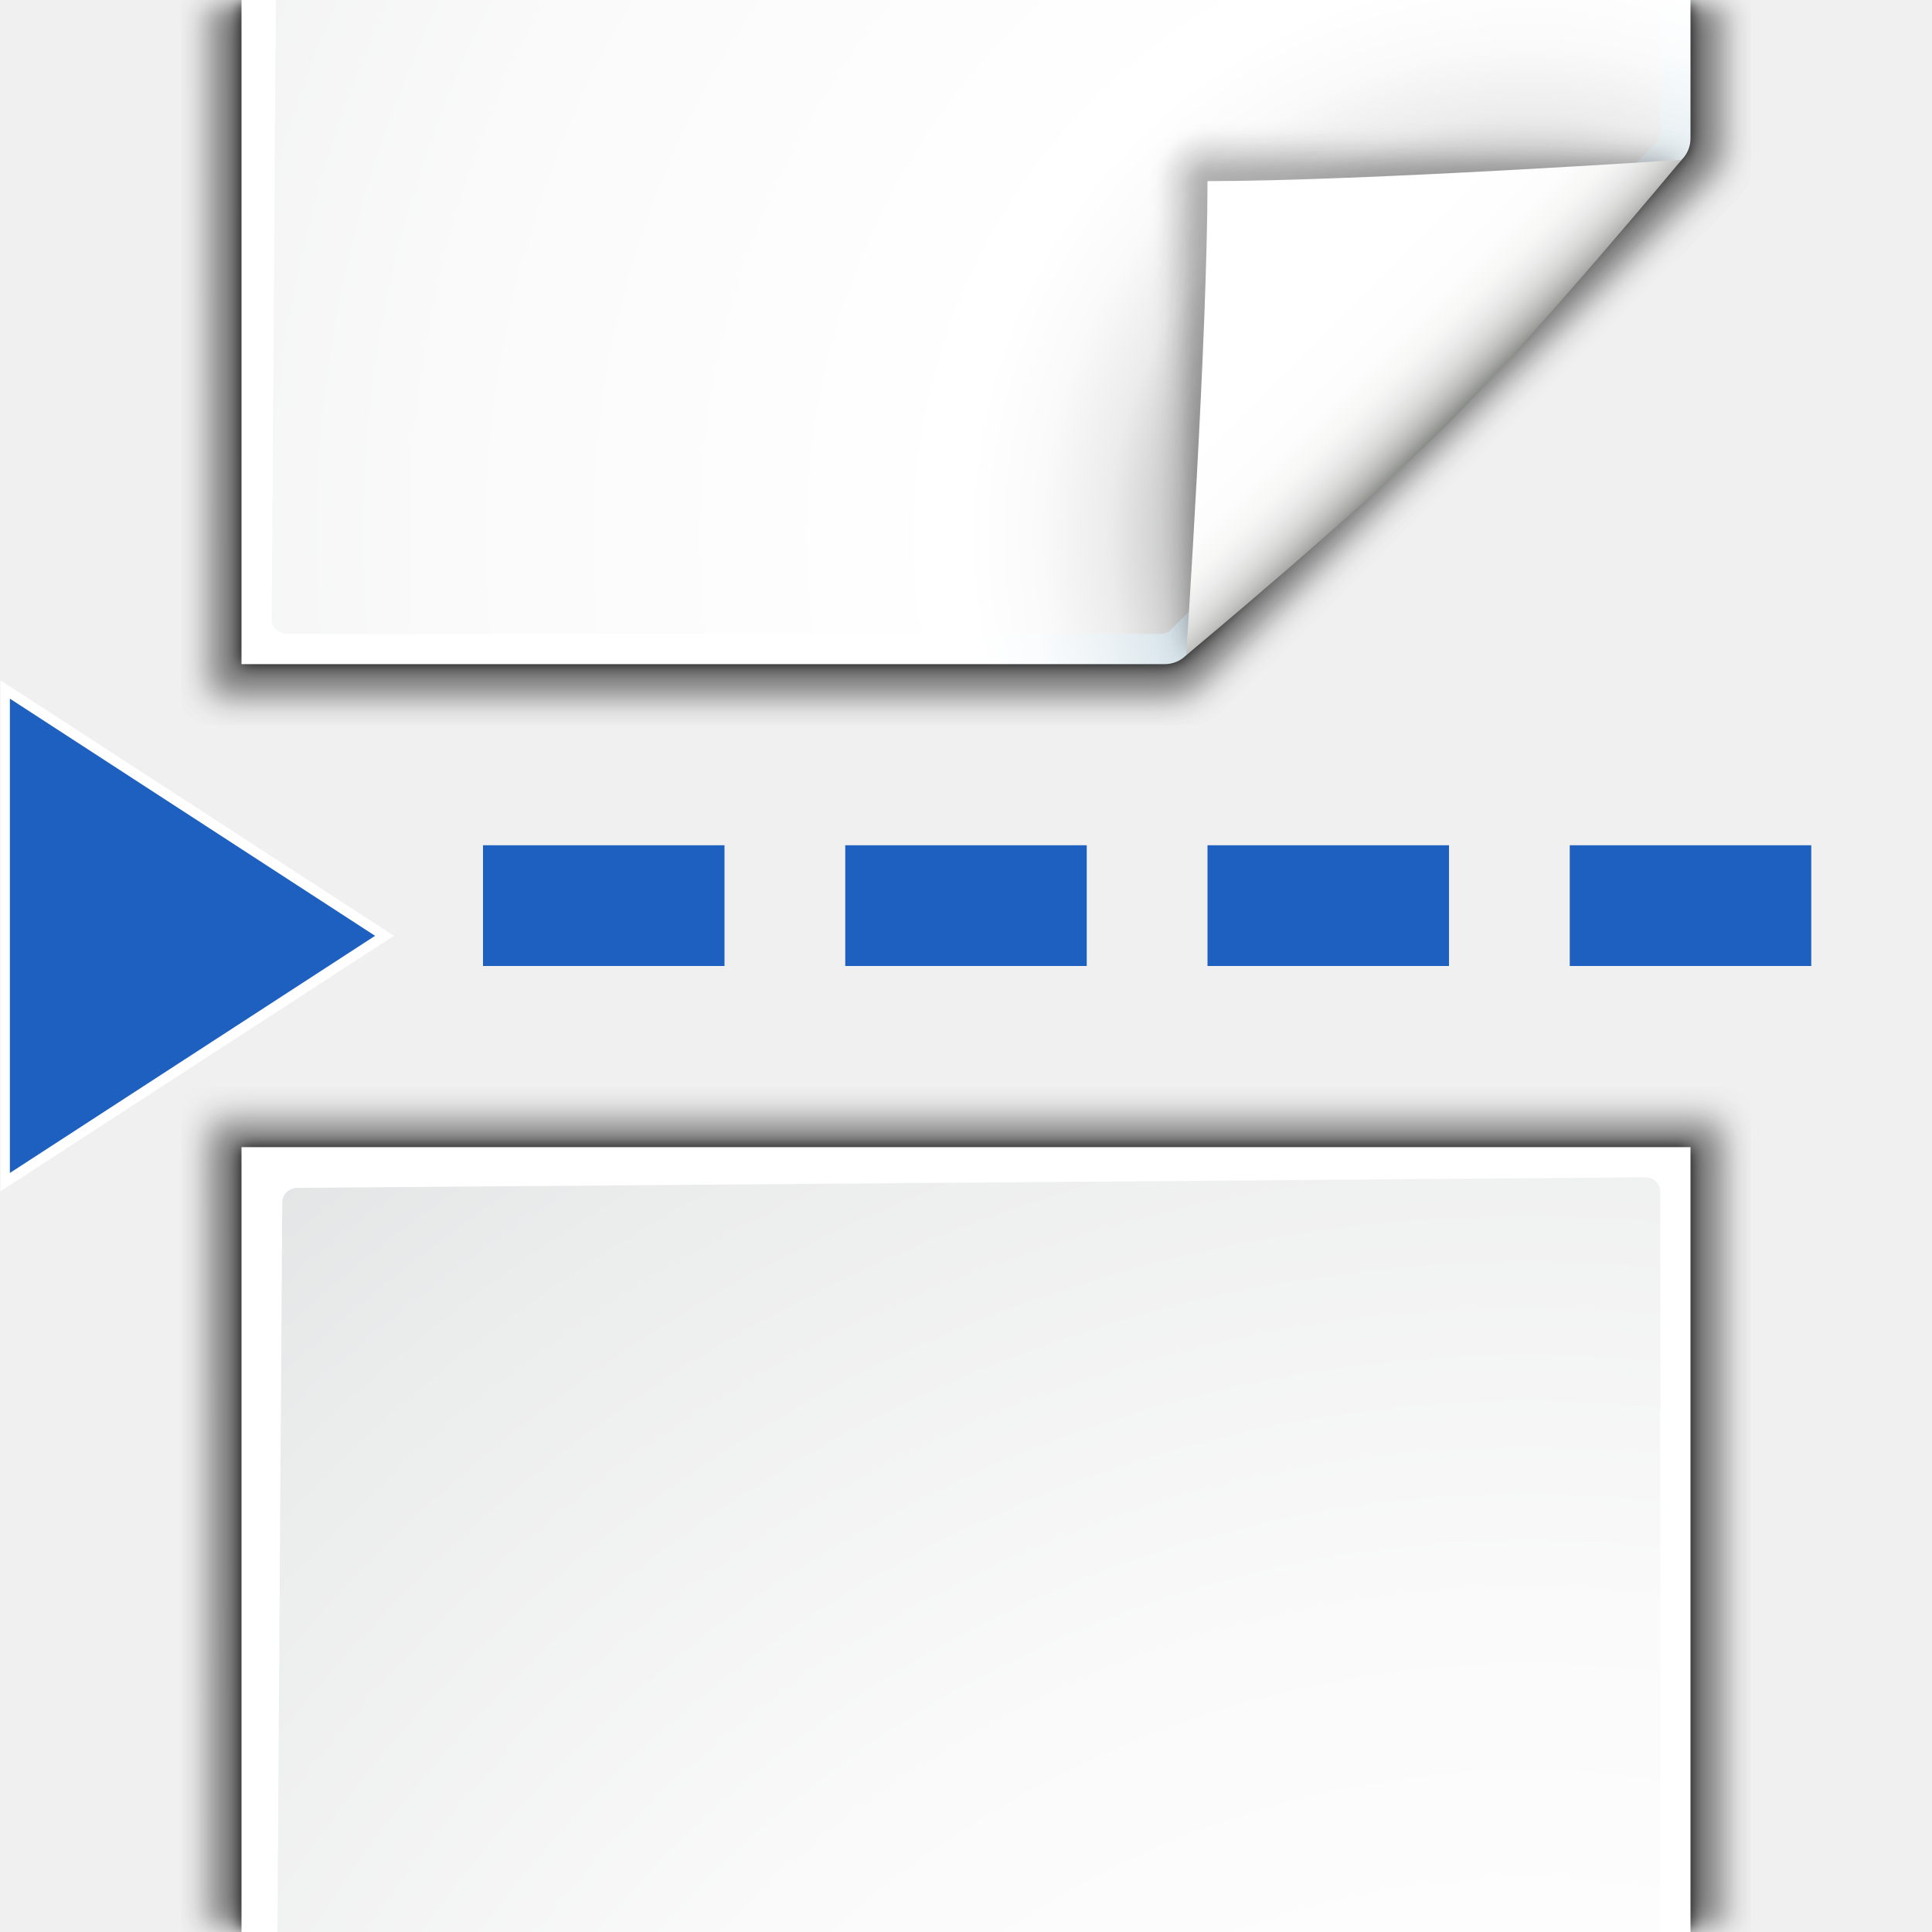
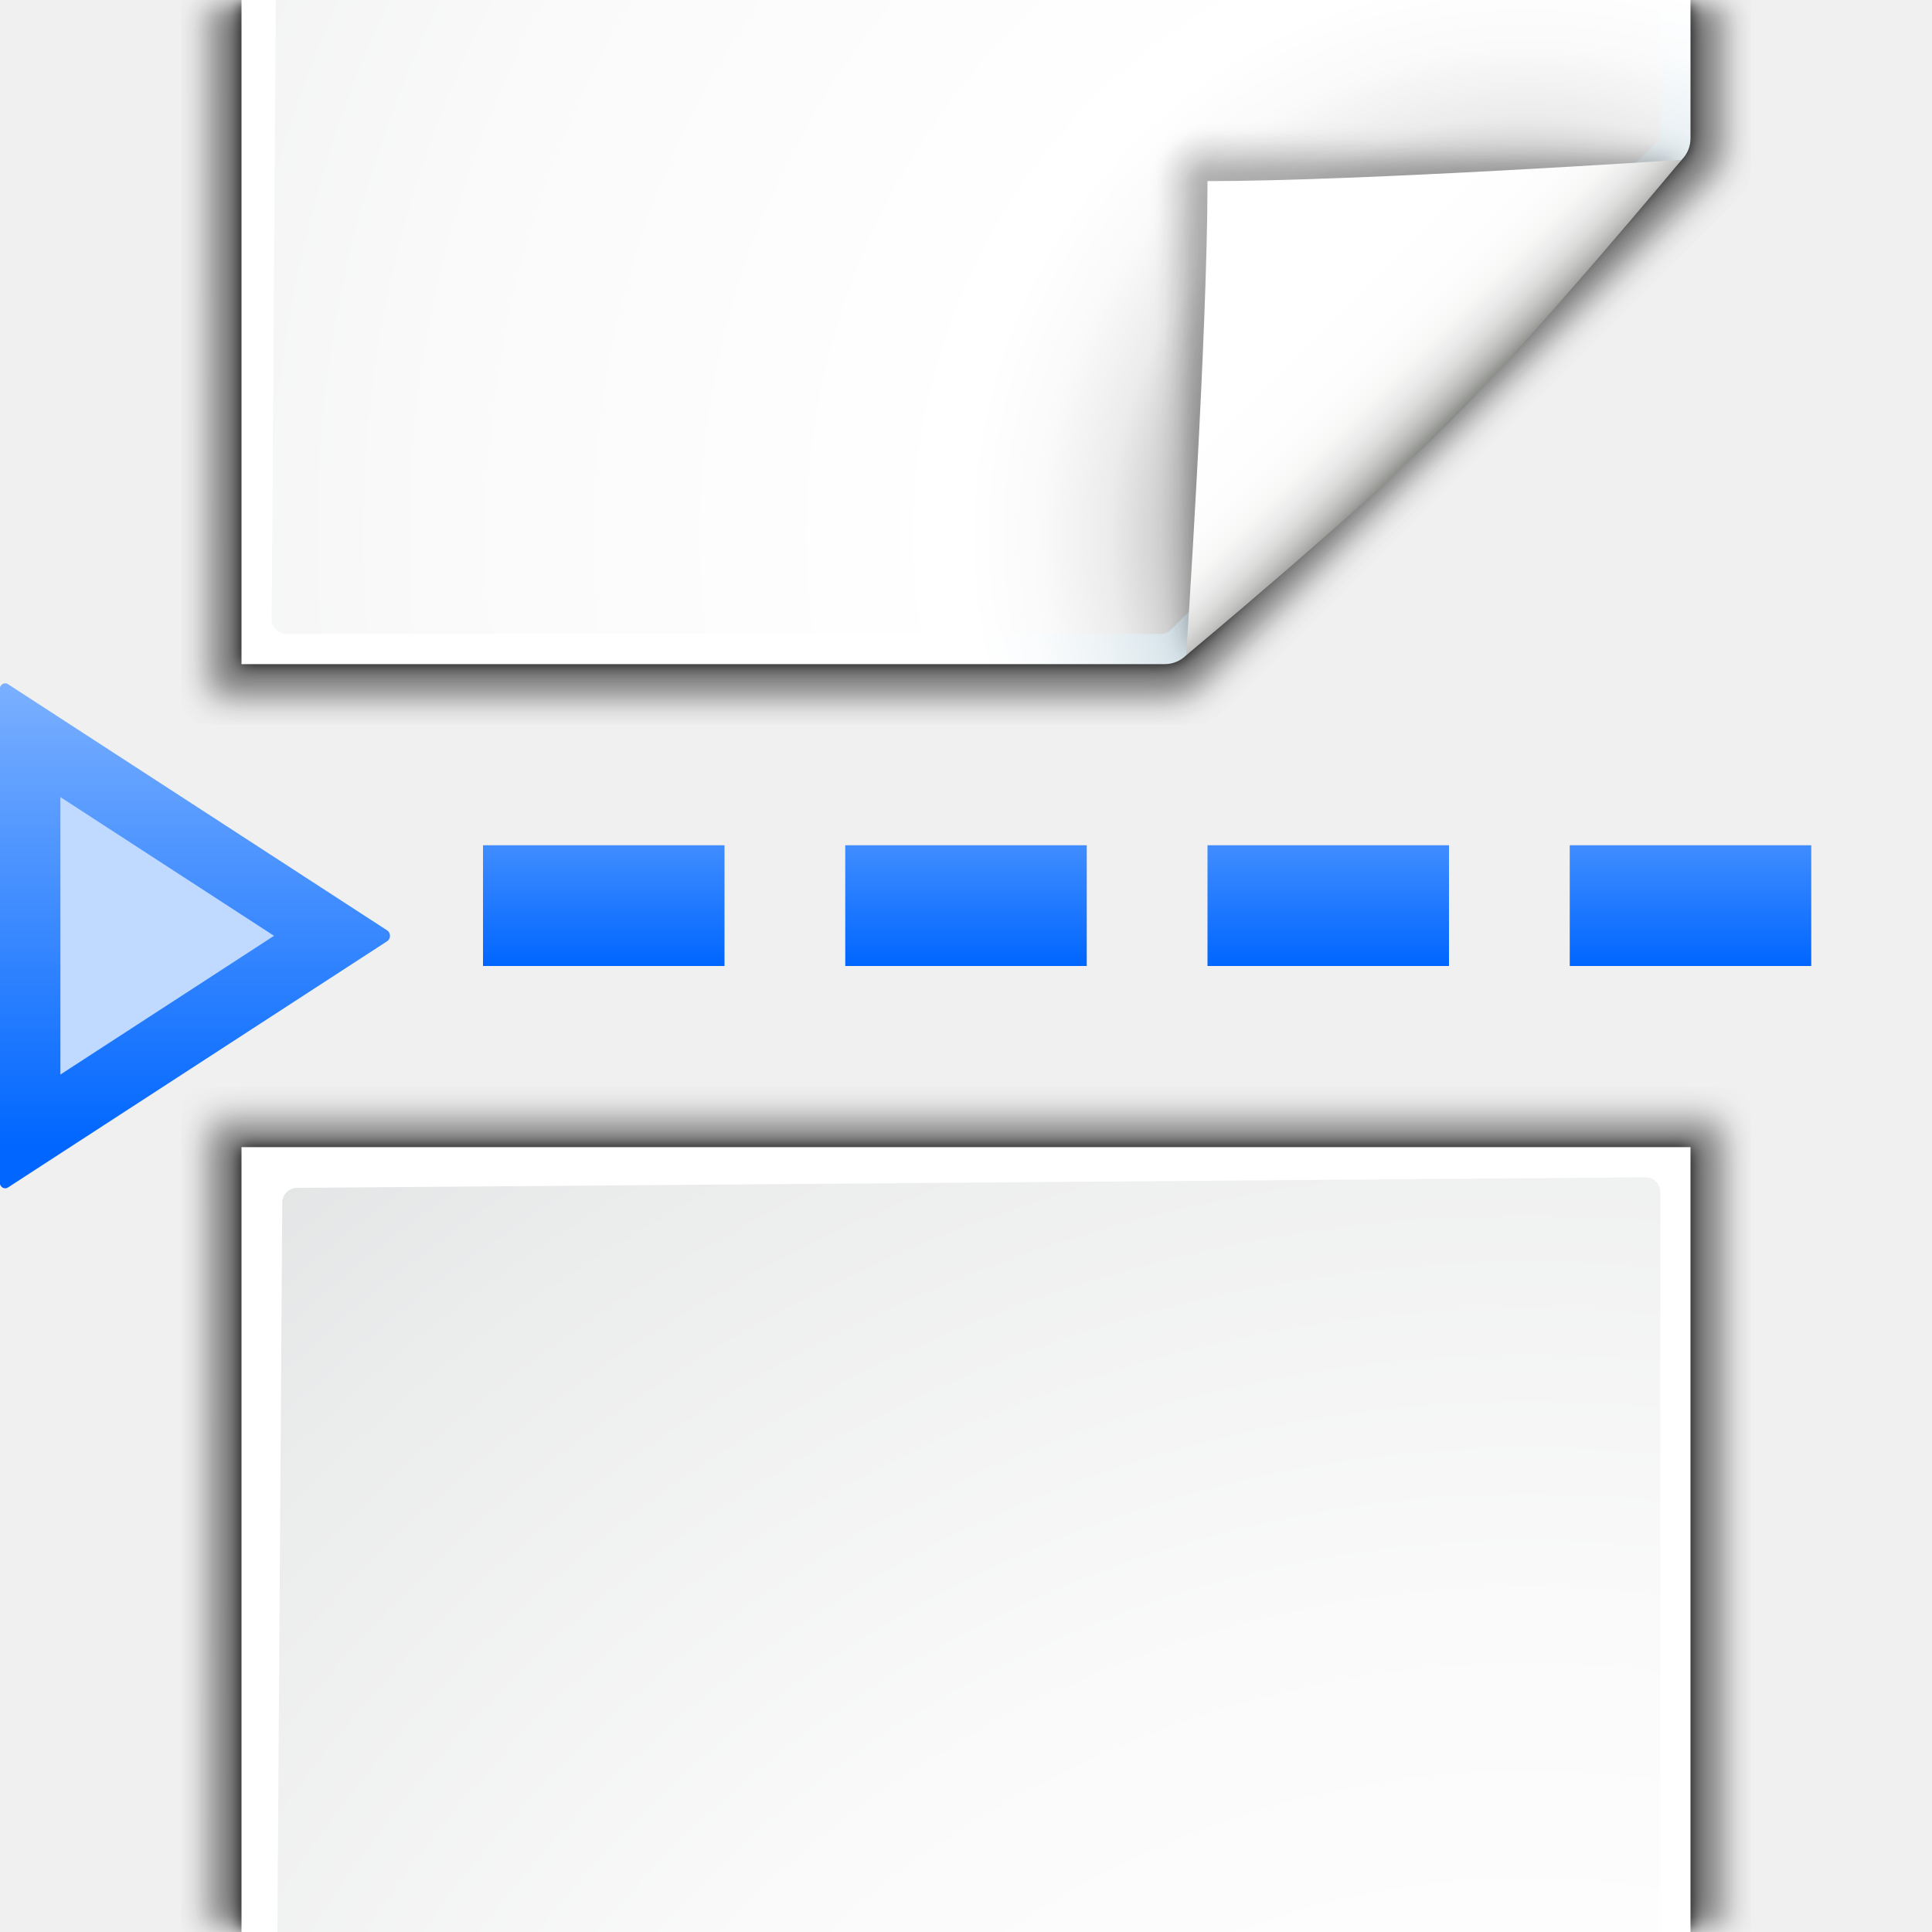
- <svg xmlns="http://www.w3.org/2000/svg" enable-background="new 0 0 128 128" height="128" viewBox="0 0 128 128" width="128">
+ <svg xmlns="http://www.w3.org/2000/svg" xmlns:xlink="http://www.w3.org/1999/xlink" enable-background="new 0 0 128 128" height="128" viewBox="0 0 128 128" width="128" version="1.1" id="svg144">
+   <defs id="defs148">
+     <linearGradient id="linearGradient4372">
+       <stop style="stop-color:#0066ff;stop-opacity:1;" offset="0" id="stop4374" />
+       <stop style="stop-color:#80b3ff;stop-opacity:1" offset="1" id="stop4376" />
+     </linearGradient>
+     <linearGradient xlink:href="#linearGradient4372" id="linearGradient991" x1="13.437" y1="77.973" x2="13.437" y2="46.034" gradientUnits="userSpaceOnUse" />
+     <linearGradient xlink:href="#linearGradient4372" id="linearGradient999" x1="40" y1="64" x2="40" y2="48" gradientUnits="userSpaceOnUse" />
+     <linearGradient xlink:href="#linearGradient4372" id="linearGradient1003" gradientUnits="userSpaceOnUse" x1="40" y1="64" x2="40" y2="48" gradientTransform="translate(24)" />
+     <linearGradient xlink:href="#linearGradient4372" id="linearGradient1007" gradientUnits="userSpaceOnUse" gradientTransform="translate(48)" x1="40" y1="64" x2="40" y2="48" />
+     <linearGradient xlink:href="#linearGradient4372" id="linearGradient1011" gradientUnits="userSpaceOnUse" gradientTransform="translate(72)" x1="40" y1="64" x2="40" y2="48" />
+   </defs>
  <linearGradient id="a" gradientUnits="userSpaceOnUse" x1="88.592" x2="71.262" y1="96.593" y2="79.263">
-     <stop offset="0" stop-color="#fff" />
-     <stop offset="1" stop-color="#555753" />
+     <stop offset="0" stop-color="#fff" id="stop2" />
+     <stop offset="1" stop-color="#555753" id="stop4" />
  </linearGradient>
  <linearGradient id="b" gradientUnits="userSpaceOnUse" x1="85.22" x2="61.336" y1="93.22" y2="69.336">
-     <stop offset="0" />
-     <stop offset="1" stop-color="#393b38" />
+     <stop offset="0" id="stop7" />
+     <stop offset="1" stop-color="#393b38" id="stop9" />
  </linearGradient>
  <linearGradient id="c" gradientUnits="userSpaceOnUse" x1="96" x2="88" y1="104" y2="96">
-     <stop offset="0" stop-color="#888a85" />
-     <stop offset=".007" stop-color="#8c8e89" />
-     <stop offset=".067" stop-color="#abaca9" />
-     <stop offset=".135" stop-color="#c5c6c4" />
-     <stop offset=".211" stop-color="#dbdbda" />
-     <stop offset=".301" stop-color="#ebebeb" />
-     <stop offset=".412" stop-color="#f7f7f6" />
-     <stop offset=".568" stop-color="#fdfdfd" />
-     <stop offset="1" stop-color="#fff" />
+     <stop offset="0" stop-color="#888a85" id="stop12" />
+     <stop offset=".007" stop-color="#8c8e89" id="stop14" />
+     <stop offset=".067" stop-color="#abaca9" id="stop16" />
+     <stop offset=".135" stop-color="#c5c6c4" id="stop18" />
+     <stop offset=".211" stop-color="#dbdbda" id="stop20" />
+     <stop offset=".301" stop-color="#ebebeb" id="stop22" />
+     <stop offset=".412" stop-color="#f7f7f6" id="stop24" />
+     <stop offset=".568" stop-color="#fdfdfd" id="stop26" />
+     <stop offset="1" stop-color="#fff" id="stop28" />
  </linearGradient>
  <radialGradient id="d" cx="102" cy="112.305" gradientTransform="matrix(.9787234 0 0 .9818182 1.361705 1.163636)" gradientUnits="userSpaceOnUse" r="139.559">
-     <stop offset="0" stop-color="#535557" />
-     <stop offset=".114" stop-color="#898a8c" />
-     <stop offset=".203" stop-color="#ececec" />
-     <stop offset=".236" stop-color="#fafafa" />
-     <stop offset=".272" stop-color="#fff" />
-     <stop offset=".531" stop-color="#fafafa" />
-     <stop offset=".845" stop-color="#ebecec" />
-     <stop offset="1" stop-color="#e1e2e3" />
+     <stop offset="0" stop-color="#535557" id="stop31" />
+     <stop offset=".114" stop-color="#898a8c" id="stop33" />
+     <stop offset=".203" stop-color="#ececec" id="stop35" />
+     <stop offset=".236" stop-color="#fafafa" id="stop37" />
+     <stop offset=".272" stop-color="#fff" id="stop39" />
+     <stop offset=".531" stop-color="#fafafa" id="stop41" />
+     <stop offset=".845" stop-color="#ebecec" id="stop43" />
+     <stop offset="1" stop-color="#e1e2e3" id="stop45" />
  </radialGradient>
  <radialGradient id="e" cx="102" cy="112.305" gradientUnits="userSpaceOnUse" r="139.559">
-     <stop offset="0" stop-color="#00537d" />
-     <stop offset=".015" stop-color="#186389" />
-     <stop offset=".056" stop-color="#558ca8" />
-     <stop offset=".096" stop-color="#89afc3" />
-     <stop offset=".136" stop-color="#b3ccd8" />
-     <stop offset=".174" stop-color="#d4e2e9" />
-     <stop offset=".21" stop-color="#ecf2f5" />
-     <stop offset=".243" stop-color="#fafcfd" />
-     <stop offset=".272" stop-color="#fff" />
+     <stop offset="0" stop-color="#00537d" id="stop48" />
+     <stop offset=".015" stop-color="#186389" id="stop50" />
+     <stop offset=".056" stop-color="#558ca8" id="stop52" />
+     <stop offset=".096" stop-color="#89afc3" id="stop54" />
+     <stop offset=".136" stop-color="#b3ccd8" id="stop56" />
+     <stop offset=".174" stop-color="#d4e2e9" id="stop58" />
+     <stop offset=".21" stop-color="#ecf2f5" id="stop60" />
+     <stop offset=".243" stop-color="#fafcfd" id="stop62" />
+     <stop offset=".272" stop-color="#fff" id="stop64" />
  </radialGradient>
  <filter id="f">
-     <feGaussianBlur stdDeviation="1.039" />
+     <feGaussianBlur stdDeviation="1.039" id="feGaussianBlur67" />
  </filter>
  <filter id="g">
-     <feGaussianBlur stdDeviation=".501" />
+     <feGaussianBlur stdDeviation=".501" id="feGaussianBlur70" />
  </filter>
  <filter id="h">
-     <feGaussianBlur stdDeviation=".408" />
+     <feGaussianBlur stdDeviation=".408" id="feGaussianBlur73" />
  </filter>
  <filter id="i">
-     <feGaussianBlur stdDeviation=".49" />
+     <feGaussianBlur stdDeviation=".49" id="feGaussianBlur76" />
  </filter>
  <filter id="j">
-     <feGaussianBlur stdDeviation=".906" />
+     <feGaussianBlur stdDeviation=".906" id="feGaussianBlur79" />
  </filter>
  <clipPath id="k">
-     <path d="m12 4h104v56h-104z" />
+     <path d="m12 4h104v56h-104z" id="path82" />
  </clipPath>
  <clipPath id="l">
-     <path d="m12 76h104v48h-104z" />
+     <path d="m12 76h104v48h-104z" id="path85" />
  </clipPath>
-   <g clip-path="url(#l)" transform="translate(0 -76)">
-     <path d="m23 9 .041 112h61.131c.53 0 1.039-.211 1.414-.586l32.828-32.828c.375-.375.586-.884.586-1.414v-77.172z" filter="url(#f)" opacity=".307" transform="matrix(1.041667 0 0 1.035714 -9.958333 -3.321534)" />
-     <path d="m24.92 10.931v108.138l58.676-0c.53 0 1.039-.211 1.414-.586l31.484-31.766c.375-.375.586-.884.586-1.414v-74.372z" filter="url(#g)" opacity=".896" transform="matrix(1.041667 0 0 1.035714 -9.958333 -3.321534)" />
-     <path d="m23 9.966.041 111.034h61.131c.53 0 1.039-.211 1.414-.586l32.828-32.828c.375-.375.586-.884.586-1.414v-76.206z" filter="url(#f)" opacity=".307" transform="matrix(1.041667 0 0 1.035714 -9.958333 -3.321534)" />
-     <path d="m16 8v112h61.172c.53 0 1.039-.211 1.414-.586l32.828-32.828c.375-.375.586-.884.586-1.414v-77.172z" fill="url(#e)" />
-     <path d="m19.679 10.7c-.539 0-.979.441-.979.982l-.7 105.336c0 .542.439.982.979.982h57.913c.257 0 .51-.104.692-.288l32.13-32.231c.183-.184.287-.436.287-.694v-73.805c0-.541-.438-.982-.979-.982z" fill="url(#d)" />
-     <g transform="translate(.000002)">
-       <path d="m111.414 86.586c.25-.25-26.379-1.586-31.414-1.586-1.654 0-3 1.346-3 3 0 5.035 1.336 31.664 1.586 31.414z" fill="url(#a)" filter="url(#h)" opacity=".1" />
-       <path d="m111.414 86.586c.375-.375-21.97-.586-31.414-.586-1.103 0-2 .897-2 2 0 9.444.211 31.789.586 31.414z" filter="url(#j)" opacity=".2" />
-       <path d="m111.414 86.586c.239-.239-21.607.414-31.414.414-.553 0-1 .447-1 1 0 9.807-.653 31.653-.414 31.414z" fill="url(#b)" filter="url(#i)" opacity=".1" />
-       <path d="m78.586 119.414s11.914-9.914 17.414-15.414 15.414-17.414 15.414-17.414-21.164 1.414-31.414 1.414c0 10.25-1.414 31.414-1.414 31.414z" fill="url(#c)" />
+   <g clip-path="url(#l)" transform="translate(0 -76)" id="g108">
+     <path d="m23 9 .041 112h61.131c.53 0 1.039-.211 1.414-.586l32.828-32.828c.375-.375.586-.884.586-1.414v-77.172z" filter="url(#f)" opacity=".307" transform="matrix(1.041667 0 0 1.035714 -9.958333 -3.321534)" id="path88" />
+     <path d="m24.92 10.931v108.138l58.676-0c.53 0 1.039-.211 1.414-.586l31.484-31.766c.375-.375.586-.884.586-1.414v-74.372z" filter="url(#g)" opacity=".896" transform="matrix(1.041667 0 0 1.035714 -9.958333 -3.321534)" id="path90" />
+     <path d="m23 9.966.041 111.034h61.131c.53 0 1.039-.211 1.414-.586l32.828-32.828c.375-.375.586-.884.586-1.414v-76.206z" filter="url(#f)" opacity=".307" transform="matrix(1.041667 0 0 1.035714 -9.958333 -3.321534)" id="path92" />
+     <path d="m16 8v112h61.172c.53 0 1.039-.211 1.414-.586l32.828-32.828c.375-.375.586-.884.586-1.414v-77.172z" fill="url(#e)" id="path94" />
+     <path d="m19.679 10.7c-.539 0-.979.441-.979.982l-.7 105.336c0 .542.439.982.979.982h57.913c.257 0 .51-.104.692-.288l32.13-32.231c.183-.184.287-.436.287-.694v-73.805c0-.541-.438-.982-.979-.982z" fill="url(#d)" id="path96" />
+     <g transform="translate(.000002)" id="g106">
+       <path d="m111.414 86.586c.25-.25-26.379-1.586-31.414-1.586-1.654 0-3 1.346-3 3 0 5.035 1.336 31.664 1.586 31.414z" fill="url(#a)" filter="url(#h)" opacity=".1" id="path98" />
+       <path d="m111.414 86.586c.375-.375-21.97-.586-31.414-.586-1.103 0-2 .897-2 2 0 9.444.211 31.789.586 31.414z" filter="url(#j)" opacity=".2" id="path100" />
+       <path d="m111.414 86.586c.239-.239-21.607.414-31.414.414-.553 0-1 .447-1 1 0 9.807-.653 31.653-.414 31.414z" fill="url(#b)" filter="url(#i)" opacity=".1" id="path102" />
+       <path d="m78.586 119.414s11.914-9.914 17.414-15.414 15.414-17.414 15.414-17.414-21.164 1.414-31.414 1.414c0 10.25-1.414 31.414-1.414 31.414z" fill="url(#c)" id="path104" />
    </g>
  </g>
-   <g clip-path="url(#k)" transform="translate(-.000002 68)">
-     <path d="m23 9 .041 112h61.131c.53 0 1.039-.211 1.414-.586l32.828-32.828c.375-.375.586-.884.586-1.414v-77.172z" filter="url(#f)" opacity=".307" transform="matrix(1.041667 0 0 1.035714 -9.958333 -3.321534)" />
-     <path d="m24.92 10.931v108.138l58.676-0c.53 0 1.039-.211 1.414-.586l31.484-31.766c.375-.375.586-.884.586-1.414v-74.372z" filter="url(#g)" opacity=".896" transform="matrix(1.041667 0 0 1.035714 -9.958333 -3.321534)" />
-     <path d="m23 9.966.041 111.034h61.131c.53 0 1.039-.211 1.414-.586l32.828-32.828c.375-.375.586-.884.586-1.414v-76.206z" filter="url(#f)" opacity=".307" transform="matrix(1.041667 0 0 1.035714 -9.958333 -3.321534)" />
-     <path d="m16 8v112h61.172c.53 0 1.039-.211 1.414-.586l32.828-32.828c.375-.375.586-.884.586-1.414v-77.172z" fill="url(#e)" />
-     <path d="m19.679 10.7c-.539 0-.979.441-.979.982l-.7 105.336c0 .542.439.982.979.982h57.913c.257 0 .51-.104.692-.288l32.13-32.231c.183-.184.287-.436.287-.694v-73.805c0-.541-.438-.982-.979-.982z" fill="url(#d)" />
-     <g transform="translate(.000002)">
-       <path d="m111.414 86.586c.25-.25-26.379-1.586-31.414-1.586-1.654 0-3 1.346-3 3 0 5.035 1.336 31.664 1.586 31.414z" fill="url(#a)" filter="url(#h)" opacity=".1" />
-       <path d="m111.414 86.586c.375-.375-21.97-.586-31.414-.586-1.103 0-2 .897-2 2 0 9.444.211 31.789.586 31.414z" filter="url(#j)" opacity=".2" />
-       <path d="m111.414 86.586c.239-.239-21.607.414-31.414.414-.553 0-1 .447-1 1 0 9.807-.653 31.653-.414 31.414z" fill="url(#b)" filter="url(#i)" opacity=".1" />
-       <path d="m78.586 119.414s11.914-9.914 17.414-15.414 15.414-17.414 15.414-17.414-21.164 1.414-31.414 1.414c0 10.25-1.414 31.414-1.414 31.414z" fill="url(#c)" />
+   <g clip-path="url(#k)" transform="translate(-.000002 68)" id="g130">
+     <path d="m23 9 .041 112h61.131c.53 0 1.039-.211 1.414-.586l32.828-32.828c.375-.375.586-.884.586-1.414v-77.172z" filter="url(#f)" opacity=".307" transform="matrix(1.041667 0 0 1.035714 -9.958333 -3.321534)" id="path110" />
+     <path d="m24.92 10.931v108.138l58.676-0c.53 0 1.039-.211 1.414-.586l31.484-31.766c.375-.375.586-.884.586-1.414v-74.372z" filter="url(#g)" opacity=".896" transform="matrix(1.041667 0 0 1.035714 -9.958333 -3.321534)" id="path112" />
+     <path d="m23 9.966.041 111.034h61.131c.53 0 1.039-.211 1.414-.586l32.828-32.828c.375-.375.586-.884.586-1.414v-76.206z" filter="url(#f)" opacity=".307" transform="matrix(1.041667 0 0 1.035714 -9.958333 -3.321534)" id="path114" />
+     <path d="m16 8v112h61.172c.53 0 1.039-.211 1.414-.586l32.828-32.828c.375-.375.586-.884.586-1.414v-77.172z" fill="url(#e)" id="path116" />
+     <path d="m19.679 10.7c-.539 0-.979.441-.979.982l-.7 105.336c0 .542.439.982.979.982h57.913c.257 0 .51-.104.692-.288l32.13-32.231c.183-.184.287-.436.287-.694v-73.805c0-.541-.438-.982-.979-.982z" fill="url(#d)" id="path118" />
+     <g transform="translate(.000002)" id="g128">
+       <path d="m111.414 86.586c.25-.25-26.379-1.586-31.414-1.586-1.654 0-3 1.346-3 3 0 5.035 1.336 31.664 1.586 31.414z" fill="url(#a)" filter="url(#h)" opacity=".1" id="path120" />
+       <path d="m111.414 86.586c.375-.375-21.97-.586-31.414-.586-1.103 0-2 .897-2 2 0 9.444.211 31.789.586 31.414z" filter="url(#j)" opacity=".2" id="path122" />
+       <path d="m111.414 86.586c.239-.239-21.607.414-31.414.414-.553 0-1 .447-1 1 0 9.807-.653 31.653-.414 31.414z" fill="url(#b)" filter="url(#i)" opacity=".1" id="path124" />
+       <path d="m78.586 119.414s11.914-9.914 17.414-15.414 15.414-17.414 15.414-17.414-21.164 1.414-31.414 1.414c0 10.25-1.414 31.414-1.414 31.414z" fill="url(#c)" id="path126" />
    </g>
  </g>
-   <g fill="#1d60bf">
-     <path d="m28.561 64-14.105 8.144-14.105 8.144v-16.288-16.288l14.105 8.144z" stroke="#fff" stroke-width=".7" transform="matrix(.8907967 0 0 1.00191 .030421 -2.122227)" />
-     <path d="m32 56h16v8h-16z" />
-     <path d="m56 56h16v8h-16z" />
-     <path d="m80 56h16v8h-16z" />
-     <path d="m104 56h16v8h-16z" />
+   <g fill="#1d60bf" id="g142">
+     <path transform="matrix(0.8907967,0,0,1.00191,0.030421,-2.122227)" style="fill:url(#linearGradient991);fill-opacity:1;stroke:none;stroke-width:0.7" d="m 0.359,47.303 a 0.41,0.41 0 0 0 -0.42,0.41 V 64 80.287 A 0.41,0.41 0 0 0 0.555,80.643 L 14.66,72.5 28.766,64.355 a 0.41,0.41 0 0 0 0,-0.711 L 14.66,55.5 0.555,47.357 A 0.41,0.41 0 0 0 0.359,47.303 Z" id="path132" />
+     <path d="m32 56h16v8h-16z" id="path134" style="fill-opacity:1;fill:url(#linearGradient999)" />
+     <path style="fill:url(#linearGradient1003);fill-opacity:1" id="path1001" d="m 56,56 h 16 v 8 H 56 Z" />
+     <path d="m 80,56 h 16 v 8 H 80 Z" id="path1005" style="fill:url(#linearGradient1007);fill-opacity:1" />
+     <path style="fill:url(#linearGradient1011);fill-opacity:1" id="path1009" d="m 104,56 h 16 v 8 h -16 z" />
+     <path transform="matrix(0.8907967,0,0,1.00191,0.030421,-2.122227)" style="fill:#bfd9ff;fill-opacity:1;stroke:none;stroke-width:0.7" d="M 4.457,54.826 V 64 73.174 L 12.4,68.588 20.346,64 12.4,59.412 Z" id="path1013" />
  </g>
</svg>
